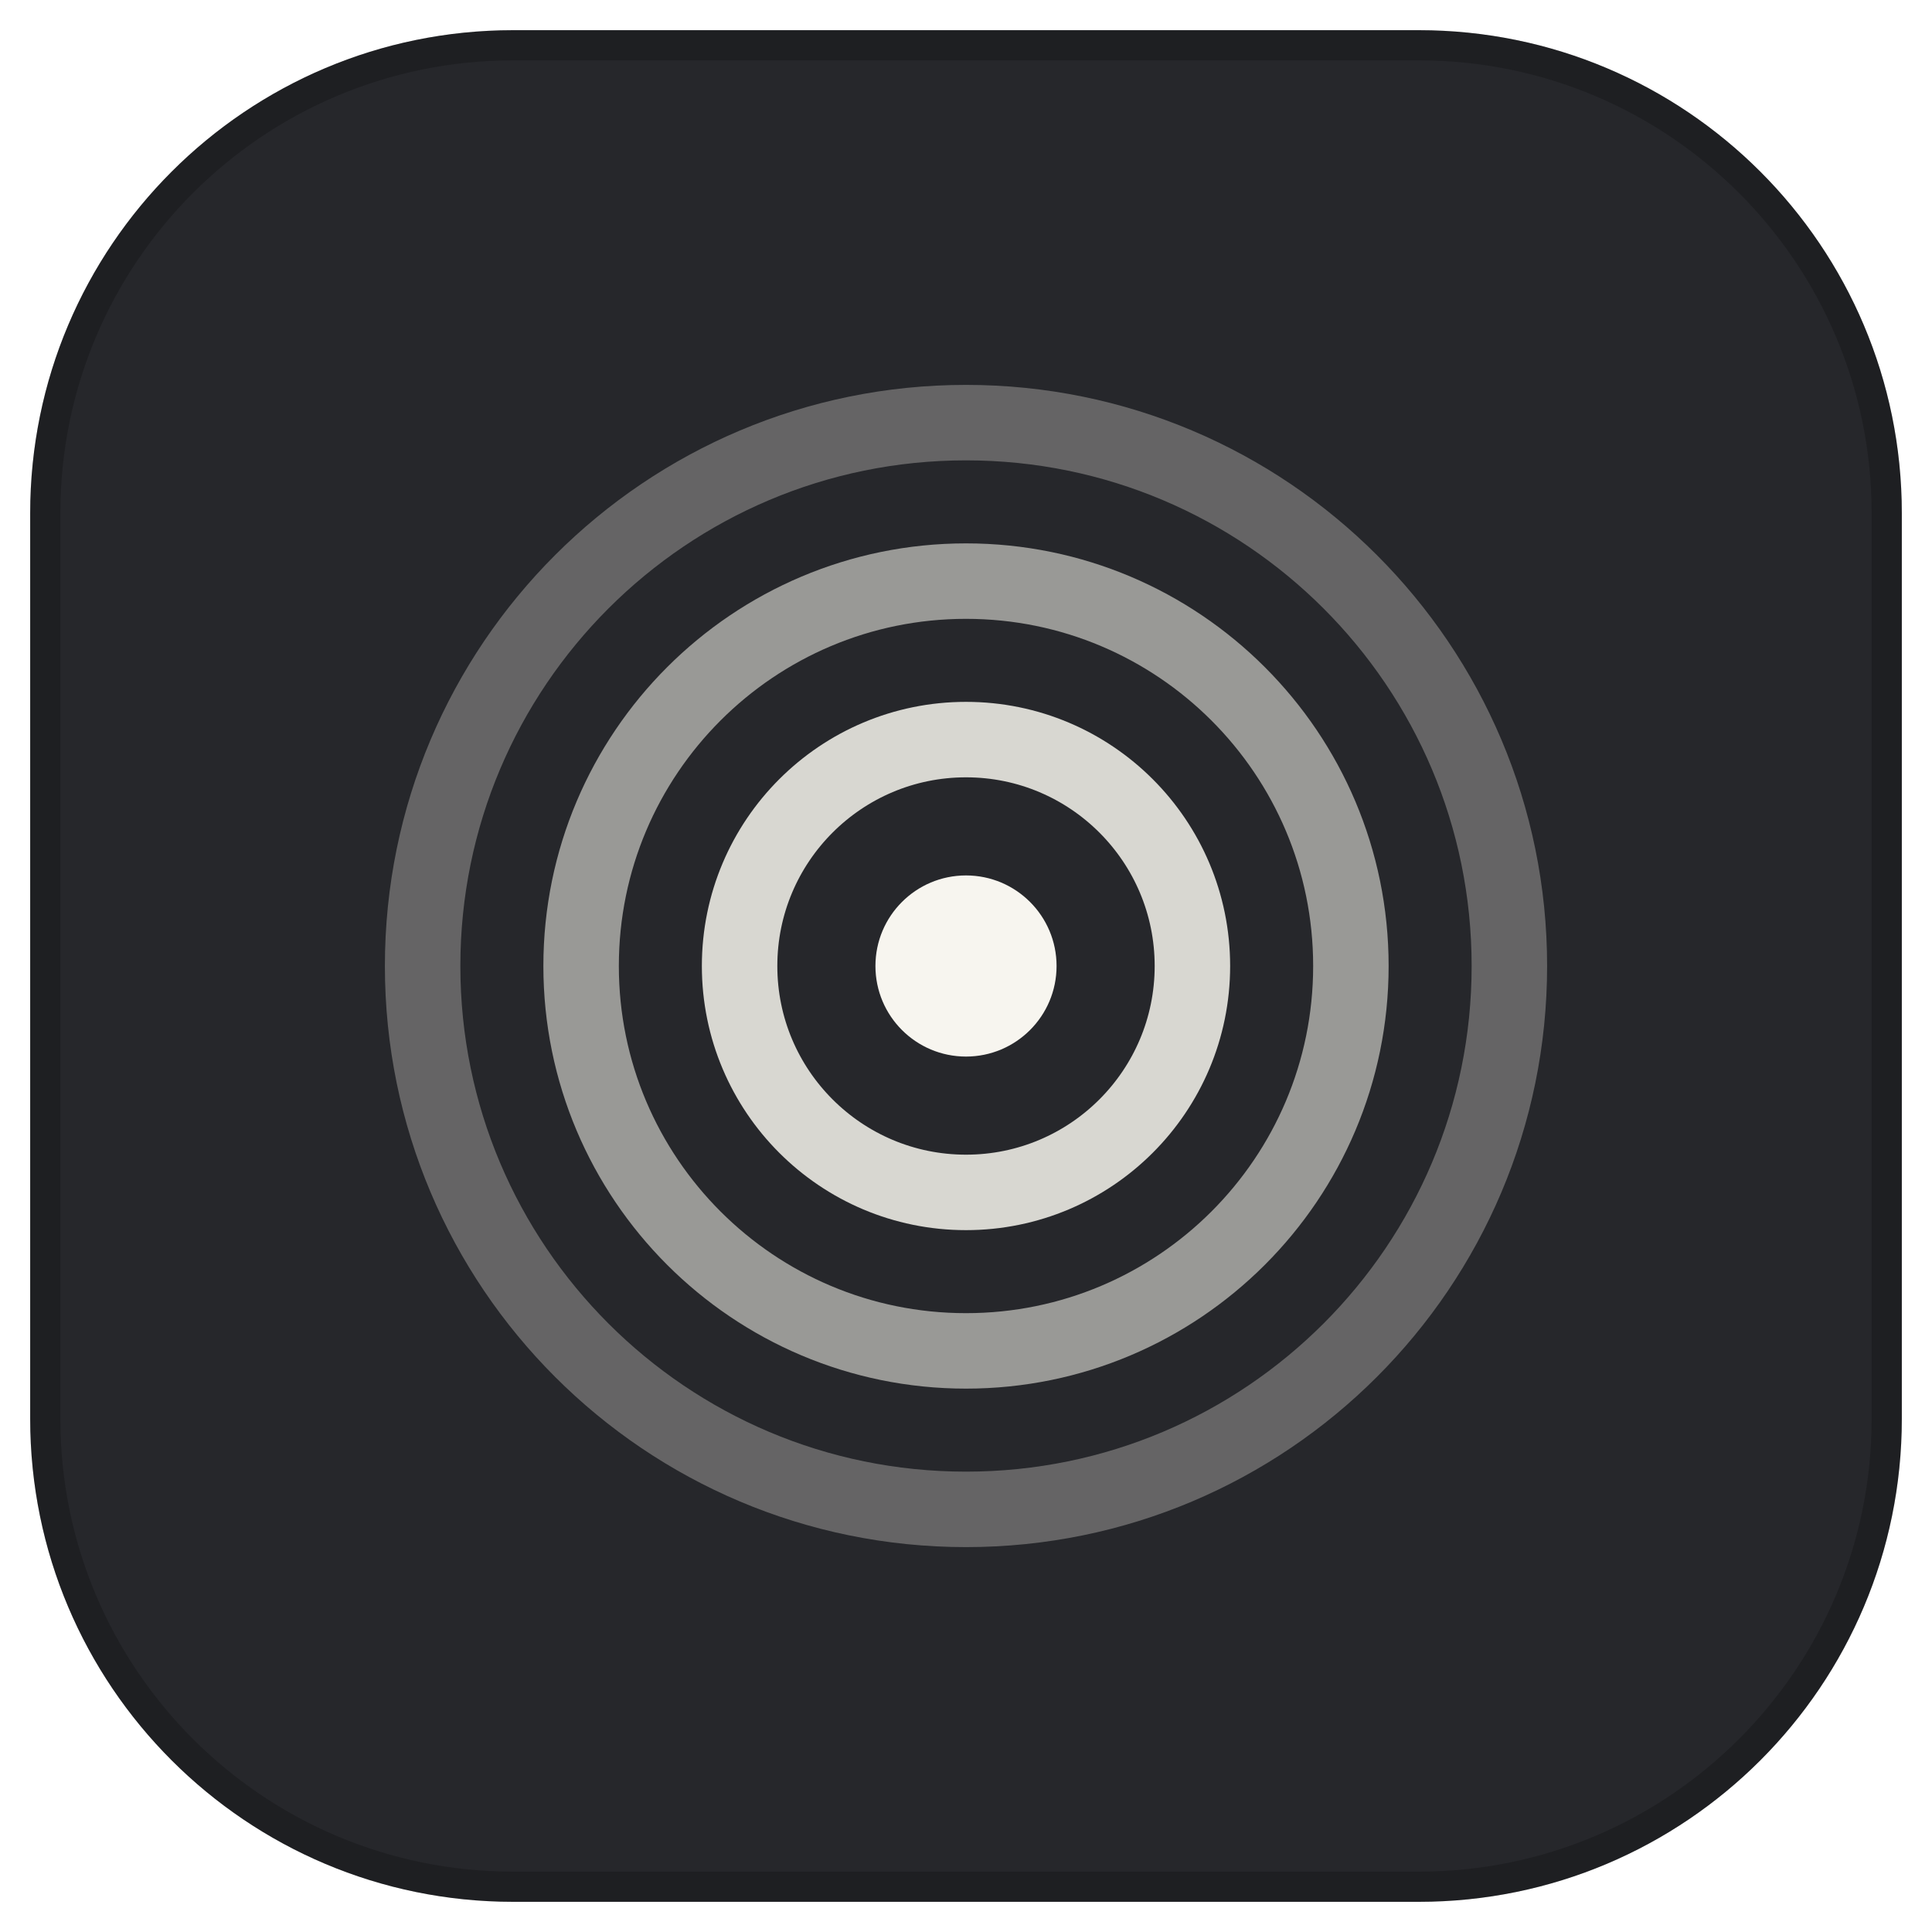
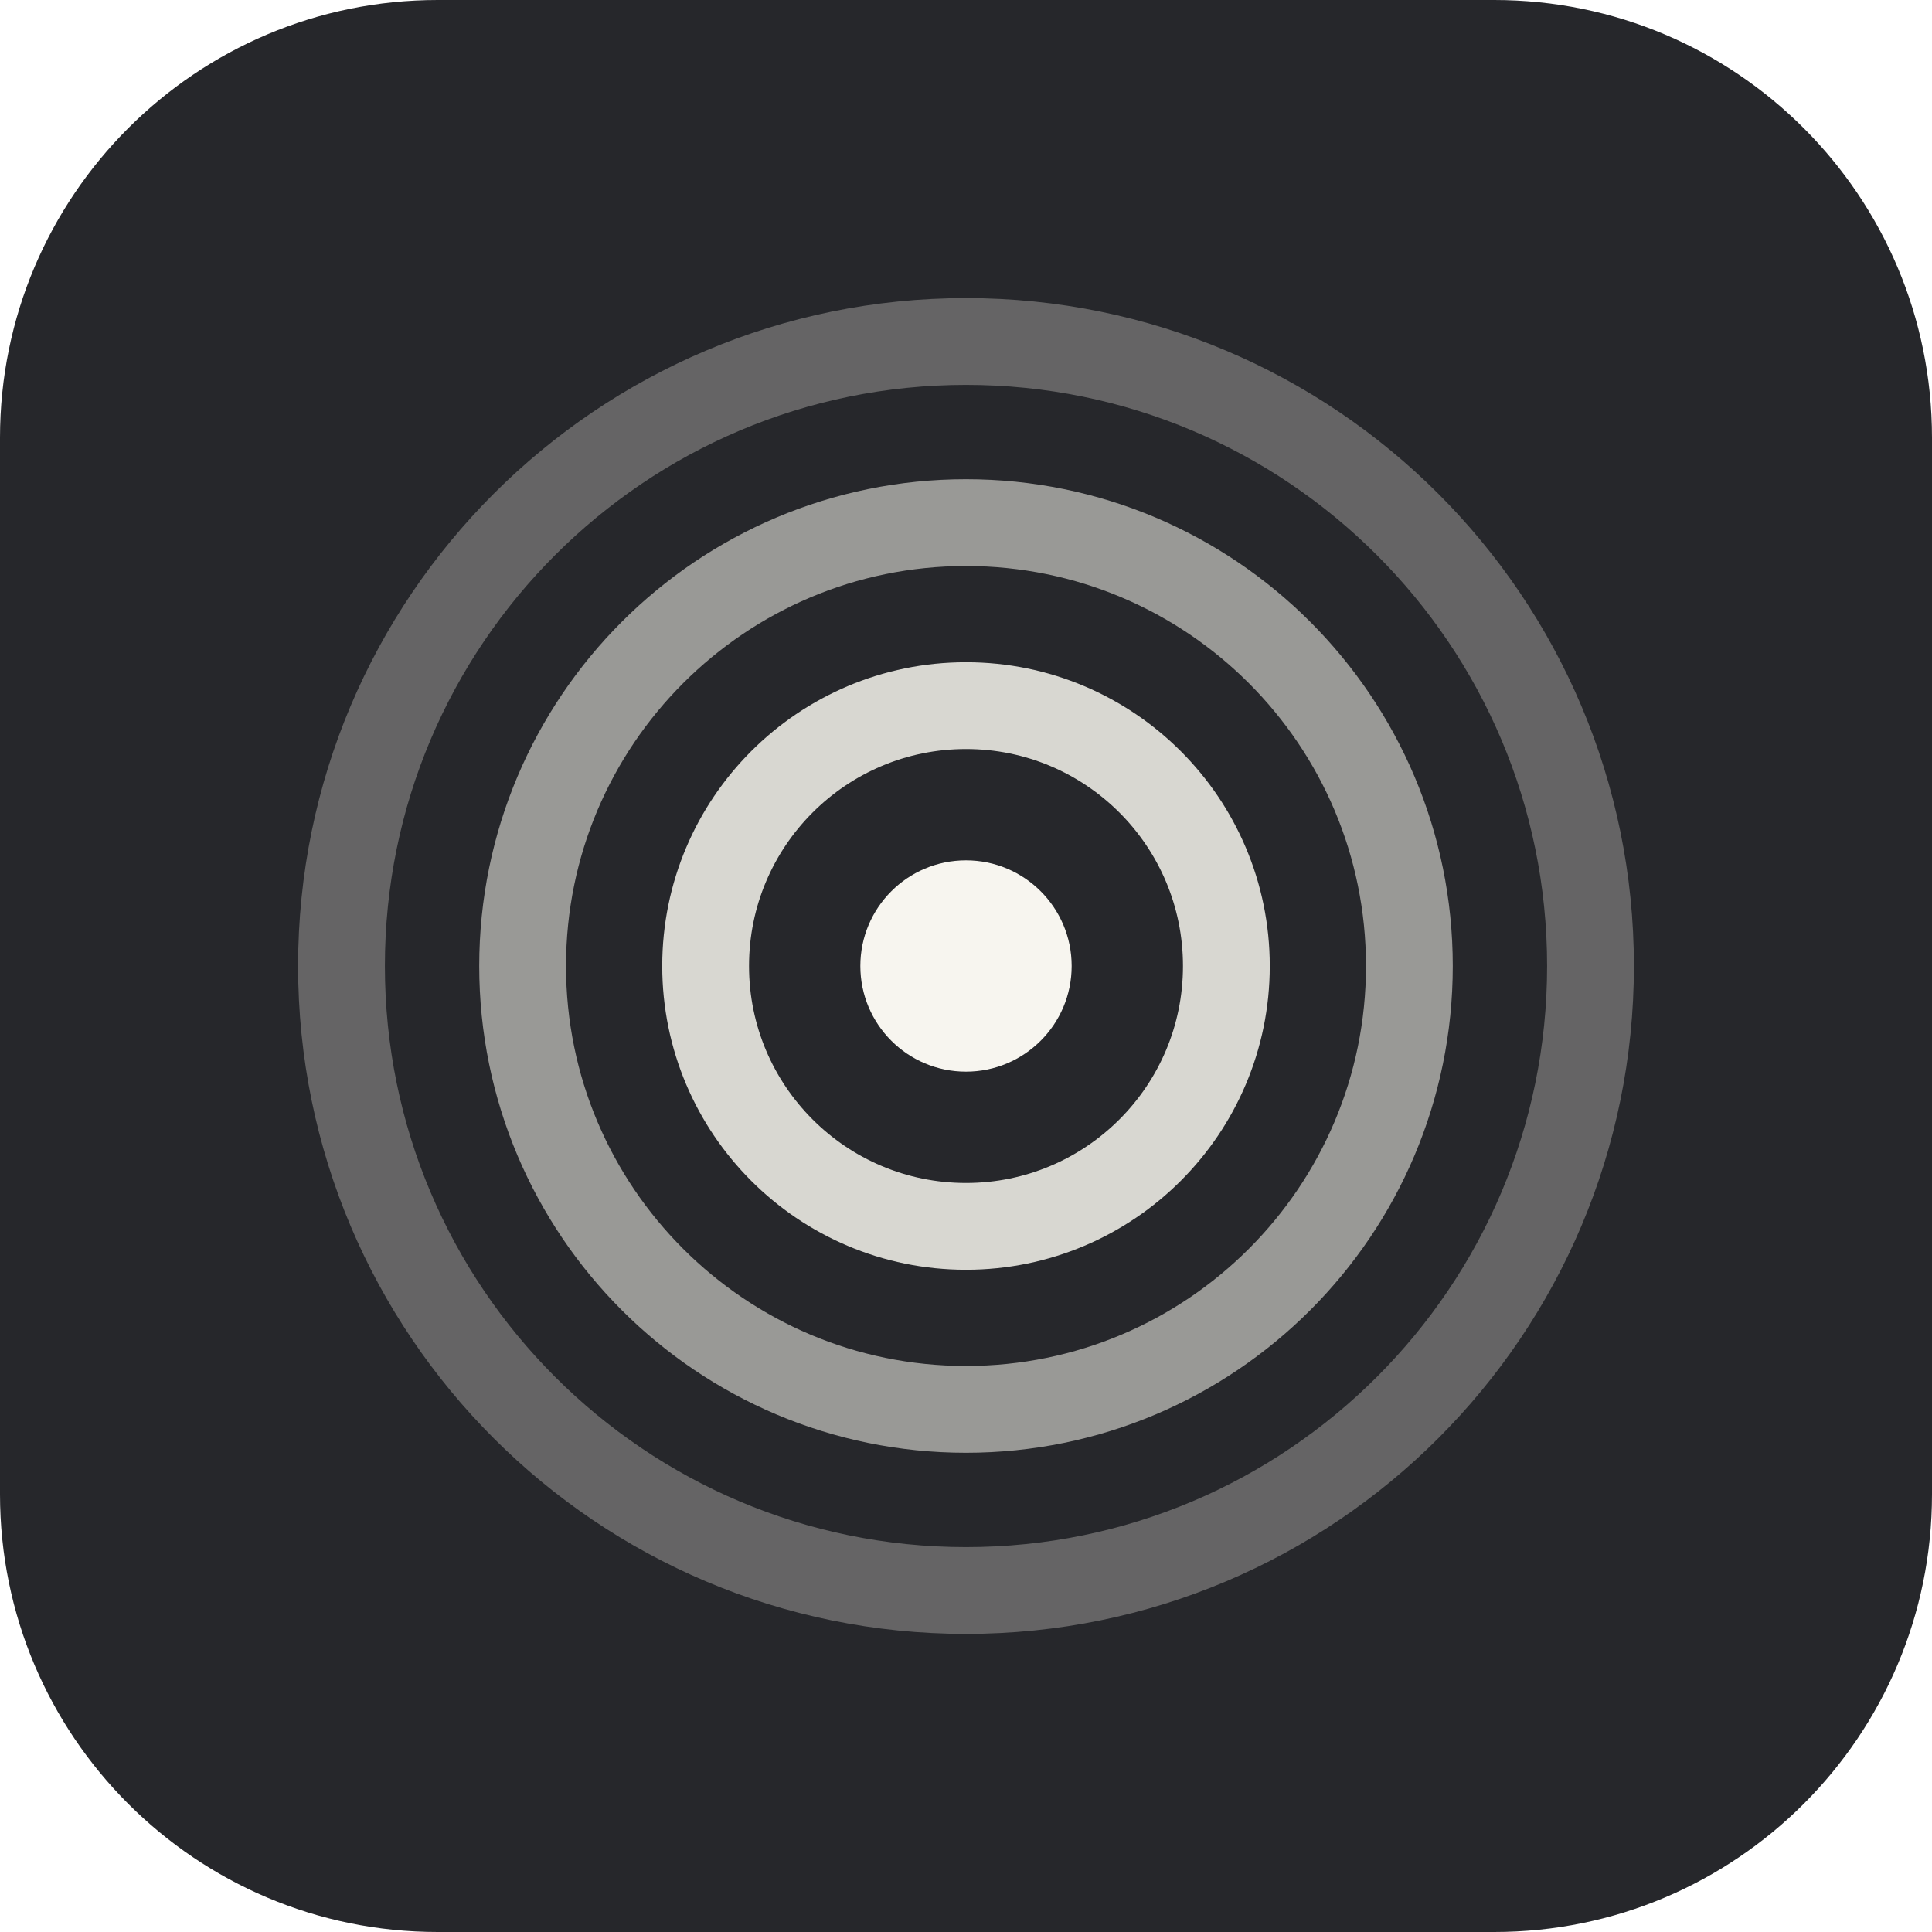
- <svg xmlns="http://www.w3.org/2000/svg" viewBox="0 0 64 64">
-   <rect x="1" y="1" width="62" height="62" rx="16" fill="#26272b" />
-   <rect x="1.5" y="1.5" width="61" height="61" rx="15.5" fill="none" stroke="#000" stroke-opacity=".2" />
-   <g fill="none" stroke="#f7f5ef" stroke-width="2.5">
-     <circle cx="32" cy="32" r="18" stroke-opacity=".3" />
-     <circle cx="32" cy="32" r="12.75" stroke-opacity=".55" />
-     <circle cx="32" cy="32" r="7.5" stroke-opacity=".85" />
+ <svg xmlns="http://www.w3.org/2000/svg" viewBox="0 0 1024 1024">
+   <rect width="1024" height="1024" rx="232" fill="#26272b" />
+   <g fill="none" stroke="#f7f5ef" stroke-width="46">
+     <circle cx="512" cy="512" r="331" stroke-opacity=".3" />
+     <circle cx="512" cy="512" r="235" stroke-opacity=".55" />
+     <circle cx="512" cy="512" r="138" stroke-opacity=".85" />
  </g>
-   <circle cx="32" cy="32" r="3" fill="#f7f5ef" />
+   <circle cx="512" cy="512" r="56" fill="#f7f5ef" />
</svg>
